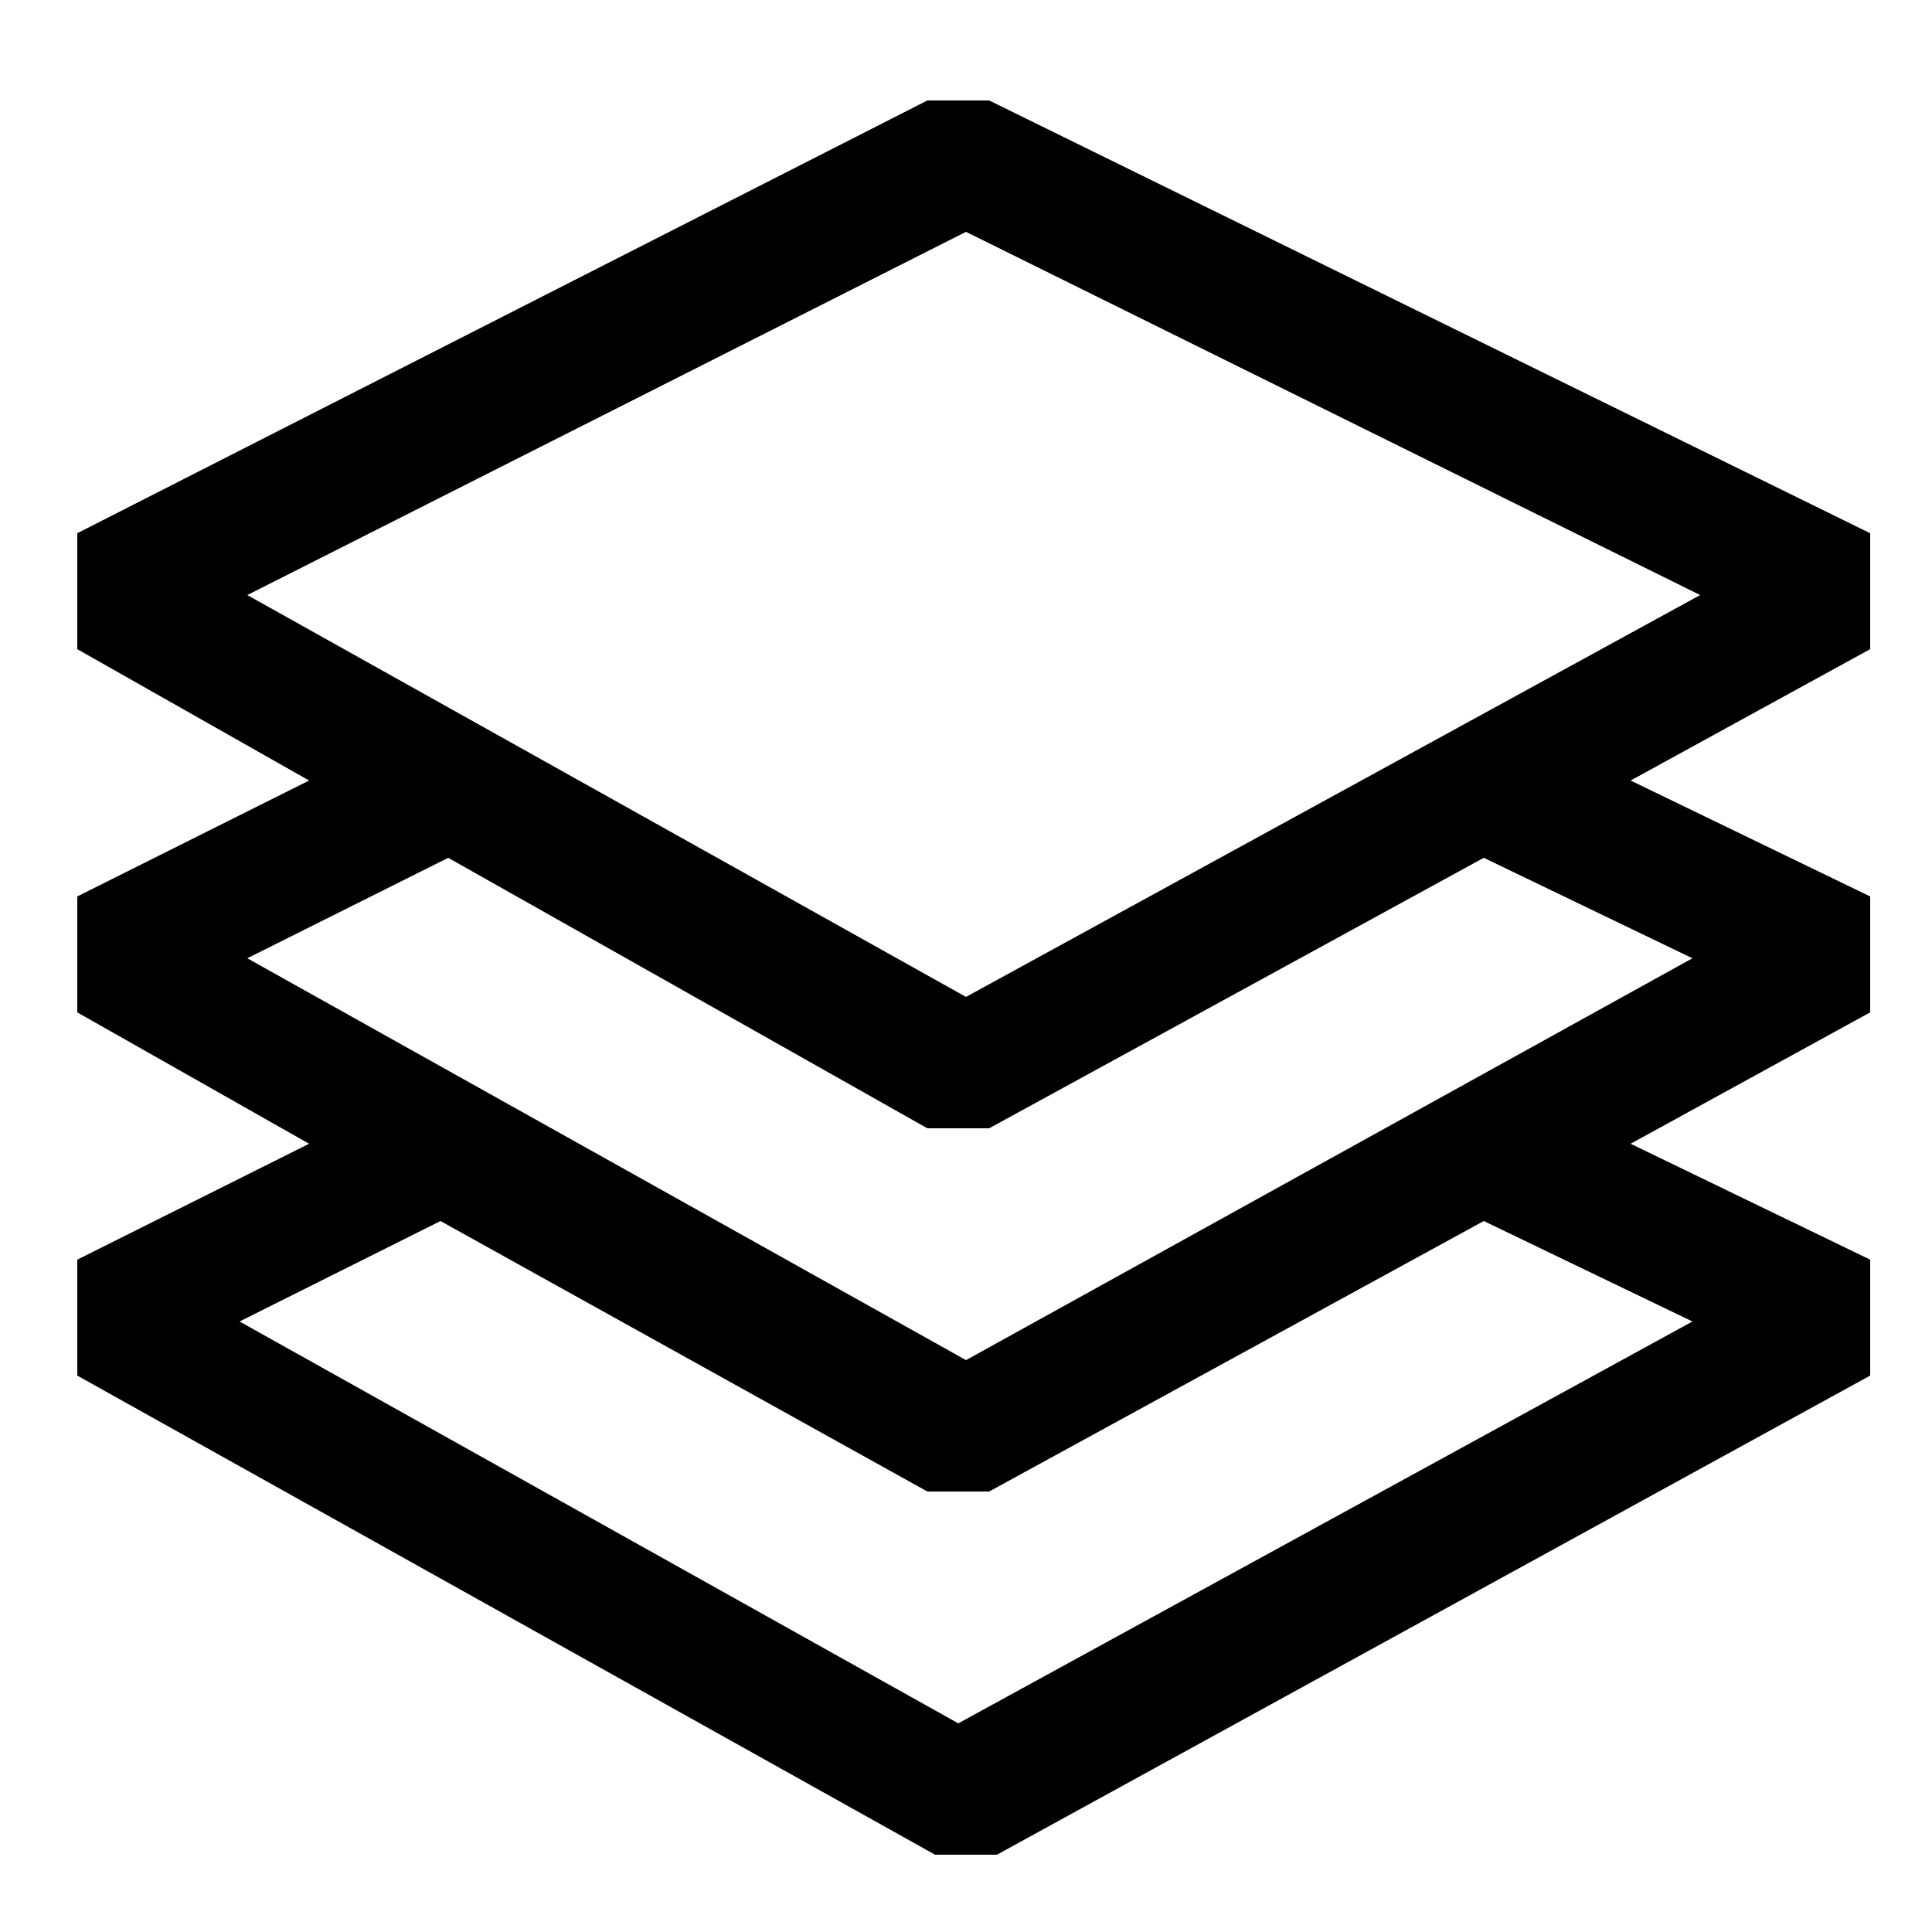
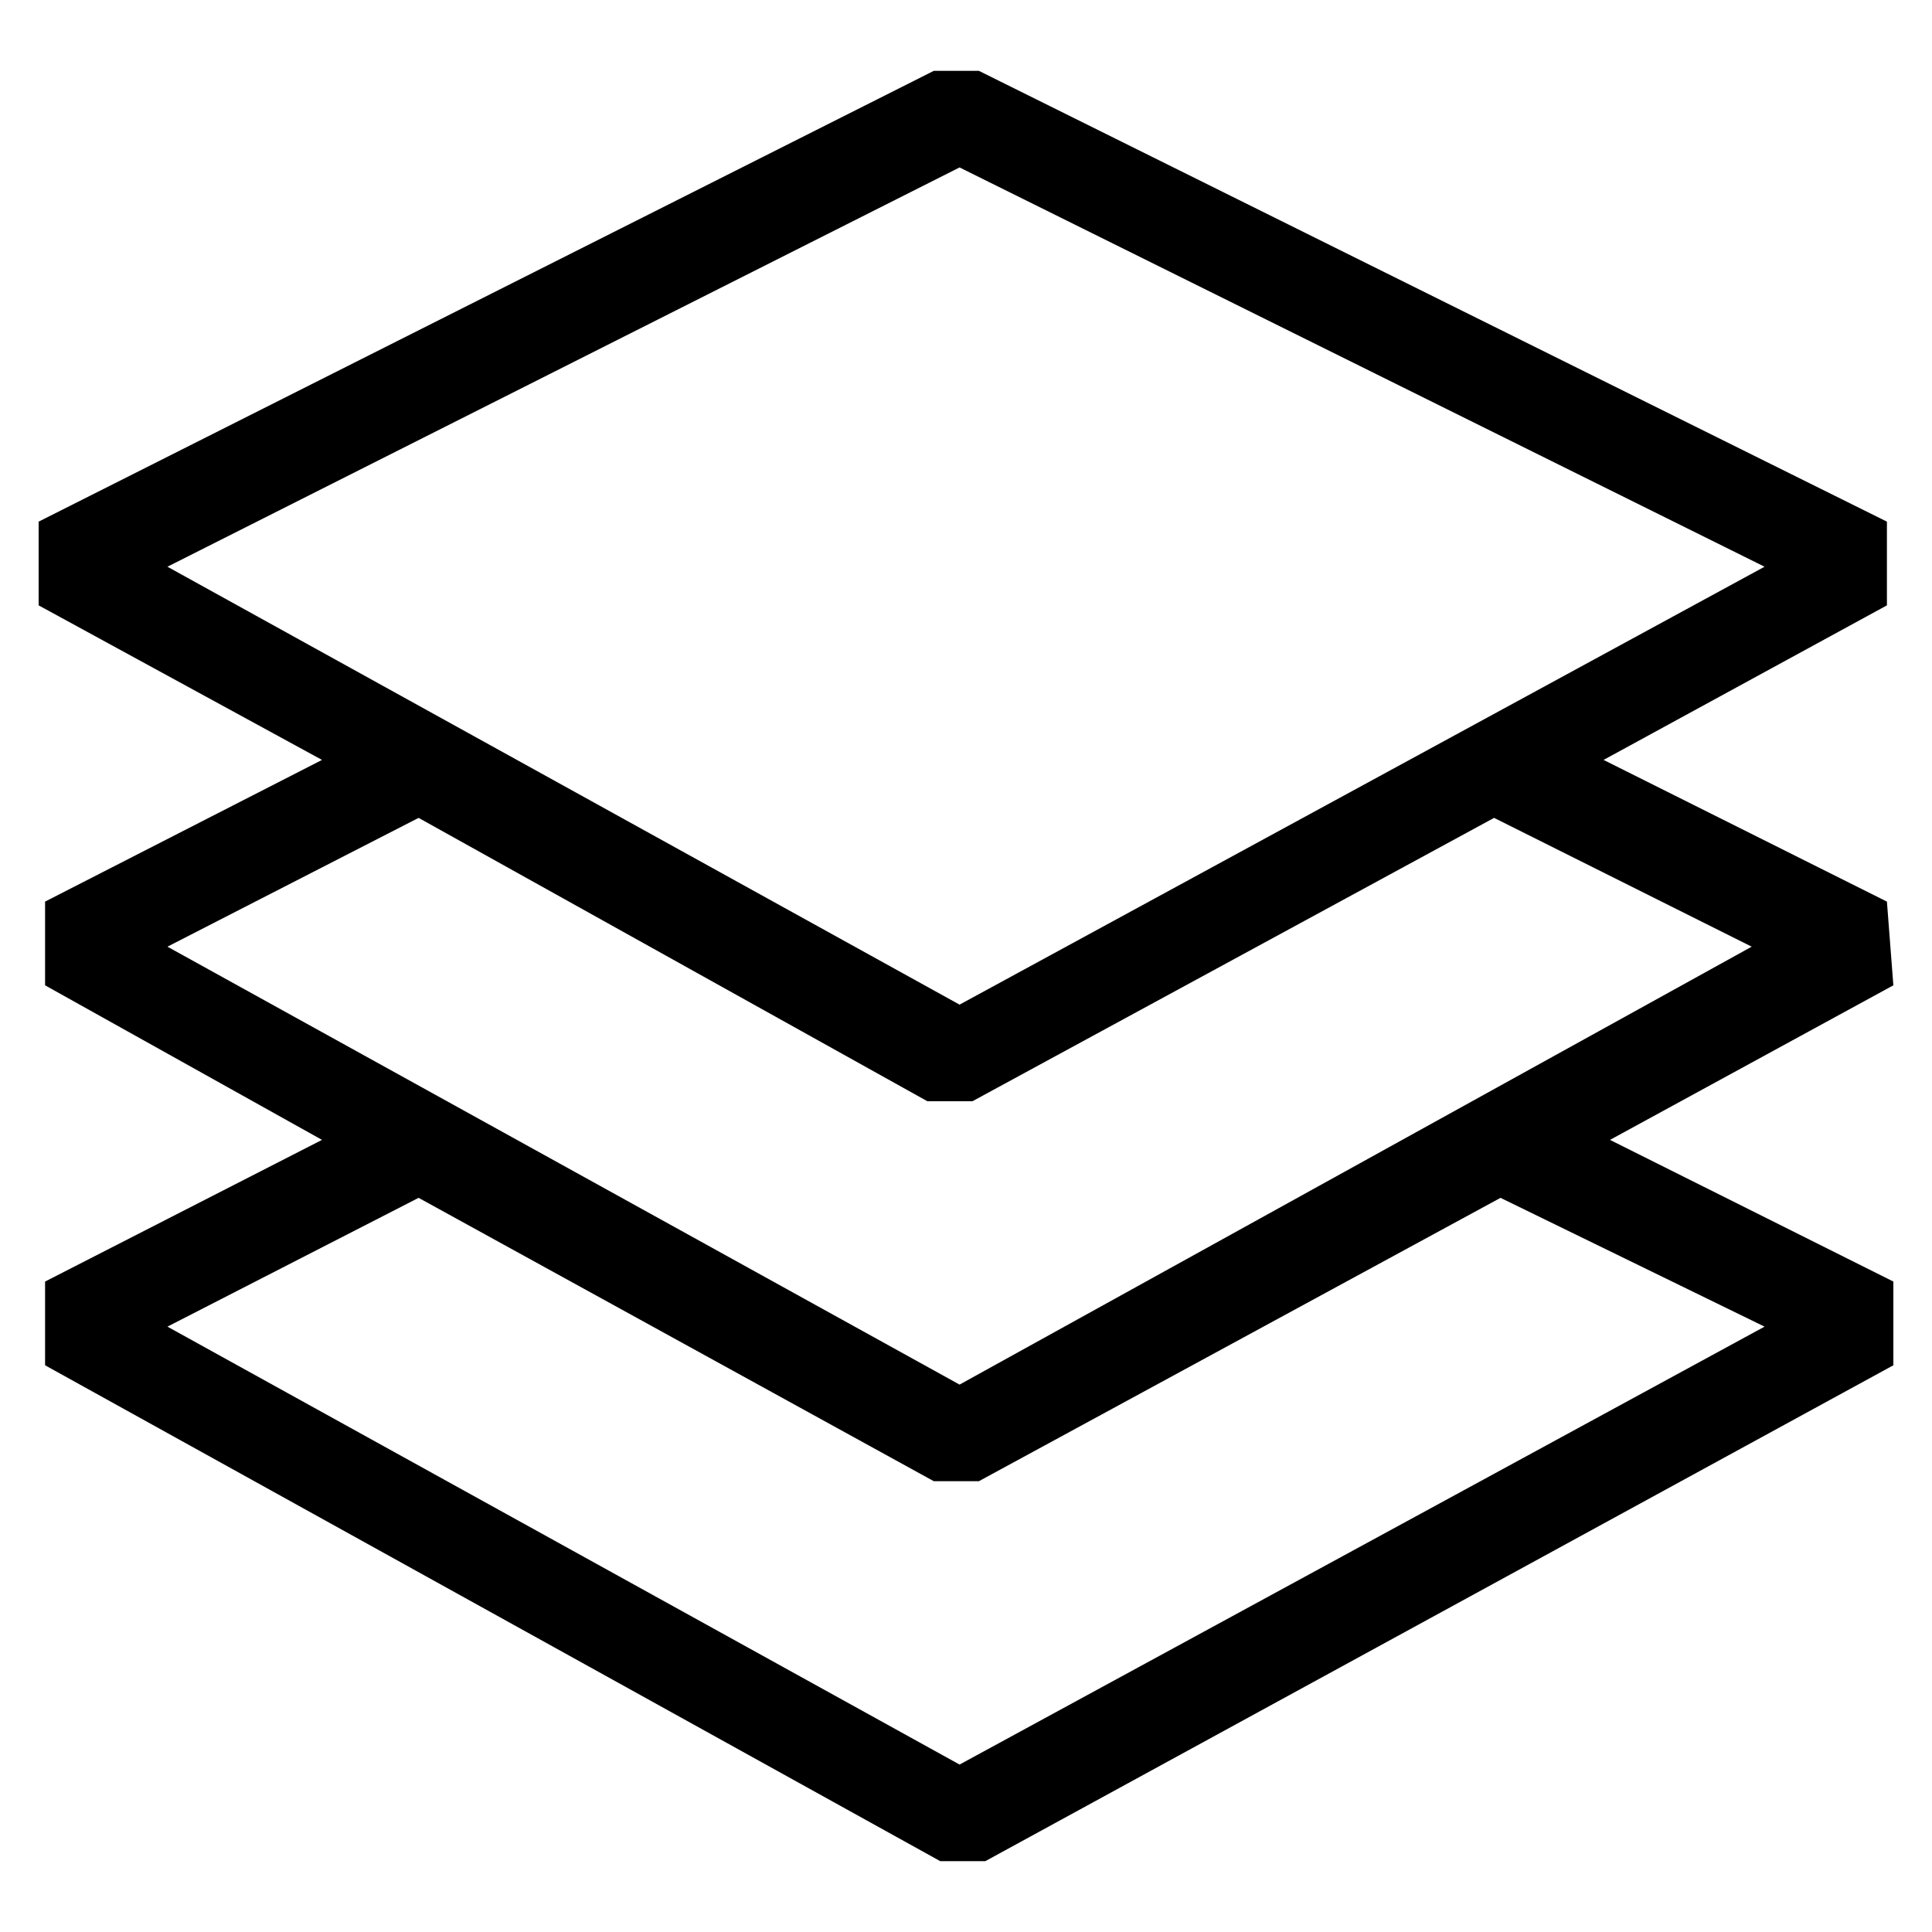
- <svg xmlns="http://www.w3.org/2000/svg" version="1.1" id="Layer_1" x="0px" y="0px" viewBox="0 0 25 25" style="enable-background:new 0 0 25 25;" xml:space="preserve">
-   <path d="M24.2,11.6l-3.1-1.5l3.1-1.7l0-1.5L12.8,1.3l-0.8,0L1,6.9l0,1.5L4,10.1l-3,1.5l0,1.5l3,1.7l-3,1.5l0,1.5L12.1,24l0.8,0  l11.3-6.2l0-1.5l-3.1-1.5l3.1-1.7L24.2,11.6z M12.5,3l9.5,4.7l-9.5,5.2L3.2,7.7L12.5,3z M21.9,17.1l-9.5,5.2l-9.3-5.2l2.6-1.3  l6.3,3.5l0.8,0l6.4-3.5L21.9,17.1z M12.5,17.6l-9.3-5.2l2.6-1.3l6.2,3.5l0.8,0l6.4-3.5l2.7,1.3L12.5,17.6z" />
+ <svg xmlns="http://www.w3.org/2000/svg" xml:space="preserve" style="enable-background:new 0 0 30 30" viewBox="0 0 30 30">
+   <path d="m29.3 14-4.4-2.2 4.4-2.4V8.1l-14.1-7h-.7L.6 8.1v1.3L5 11.8.7 14v1.3L5 17.7.7 19.9v1.3l13.9 7.7h.7l14.1-7.7v-1.3L25 17.7l4.4-2.4-.1-1.3zM14.9 2.6l12.5 6.2-12.5 6.8L2.6 8.8l12.3-6.2zm12.5 18-12.5 6.8-12.3-6.8 3.9-2 8 4.4h.7l8.1-4.4 4.1 2zm-12.5.9L2.6 14.7l3.9-2 7.9 4.4h.7l8.1-4.4 4 2-12.3 6.8z" />
</svg>
